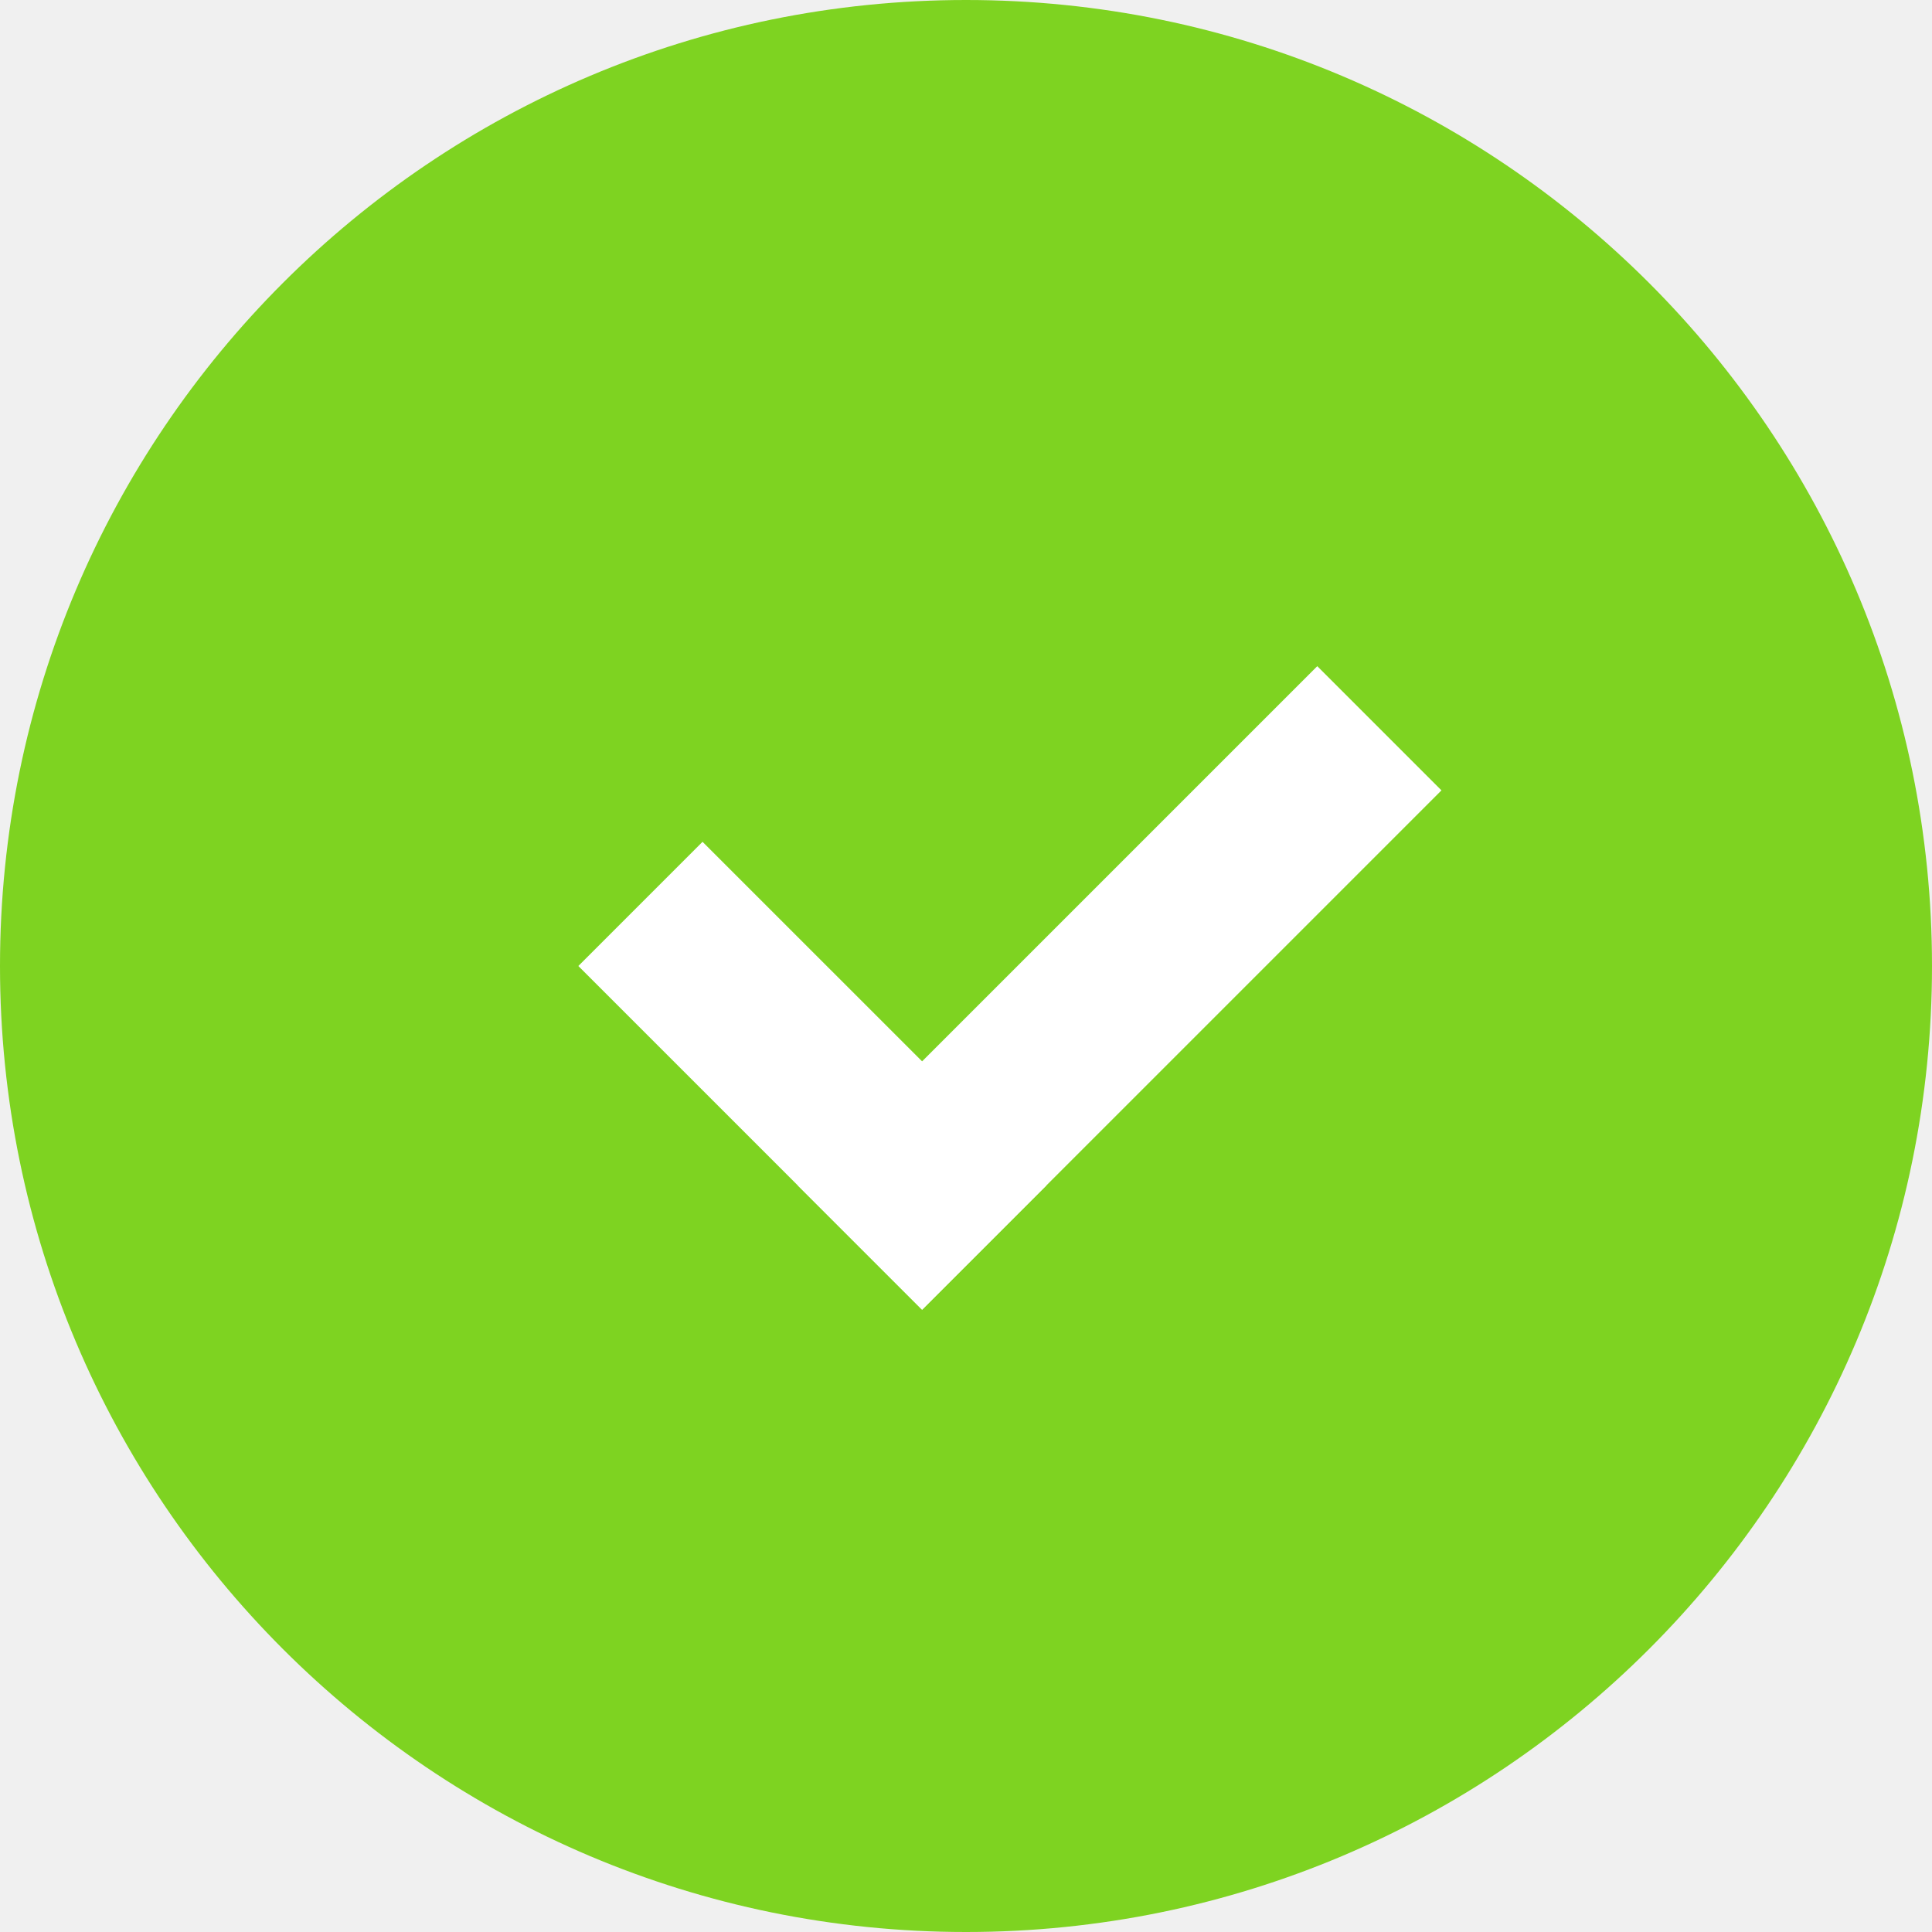
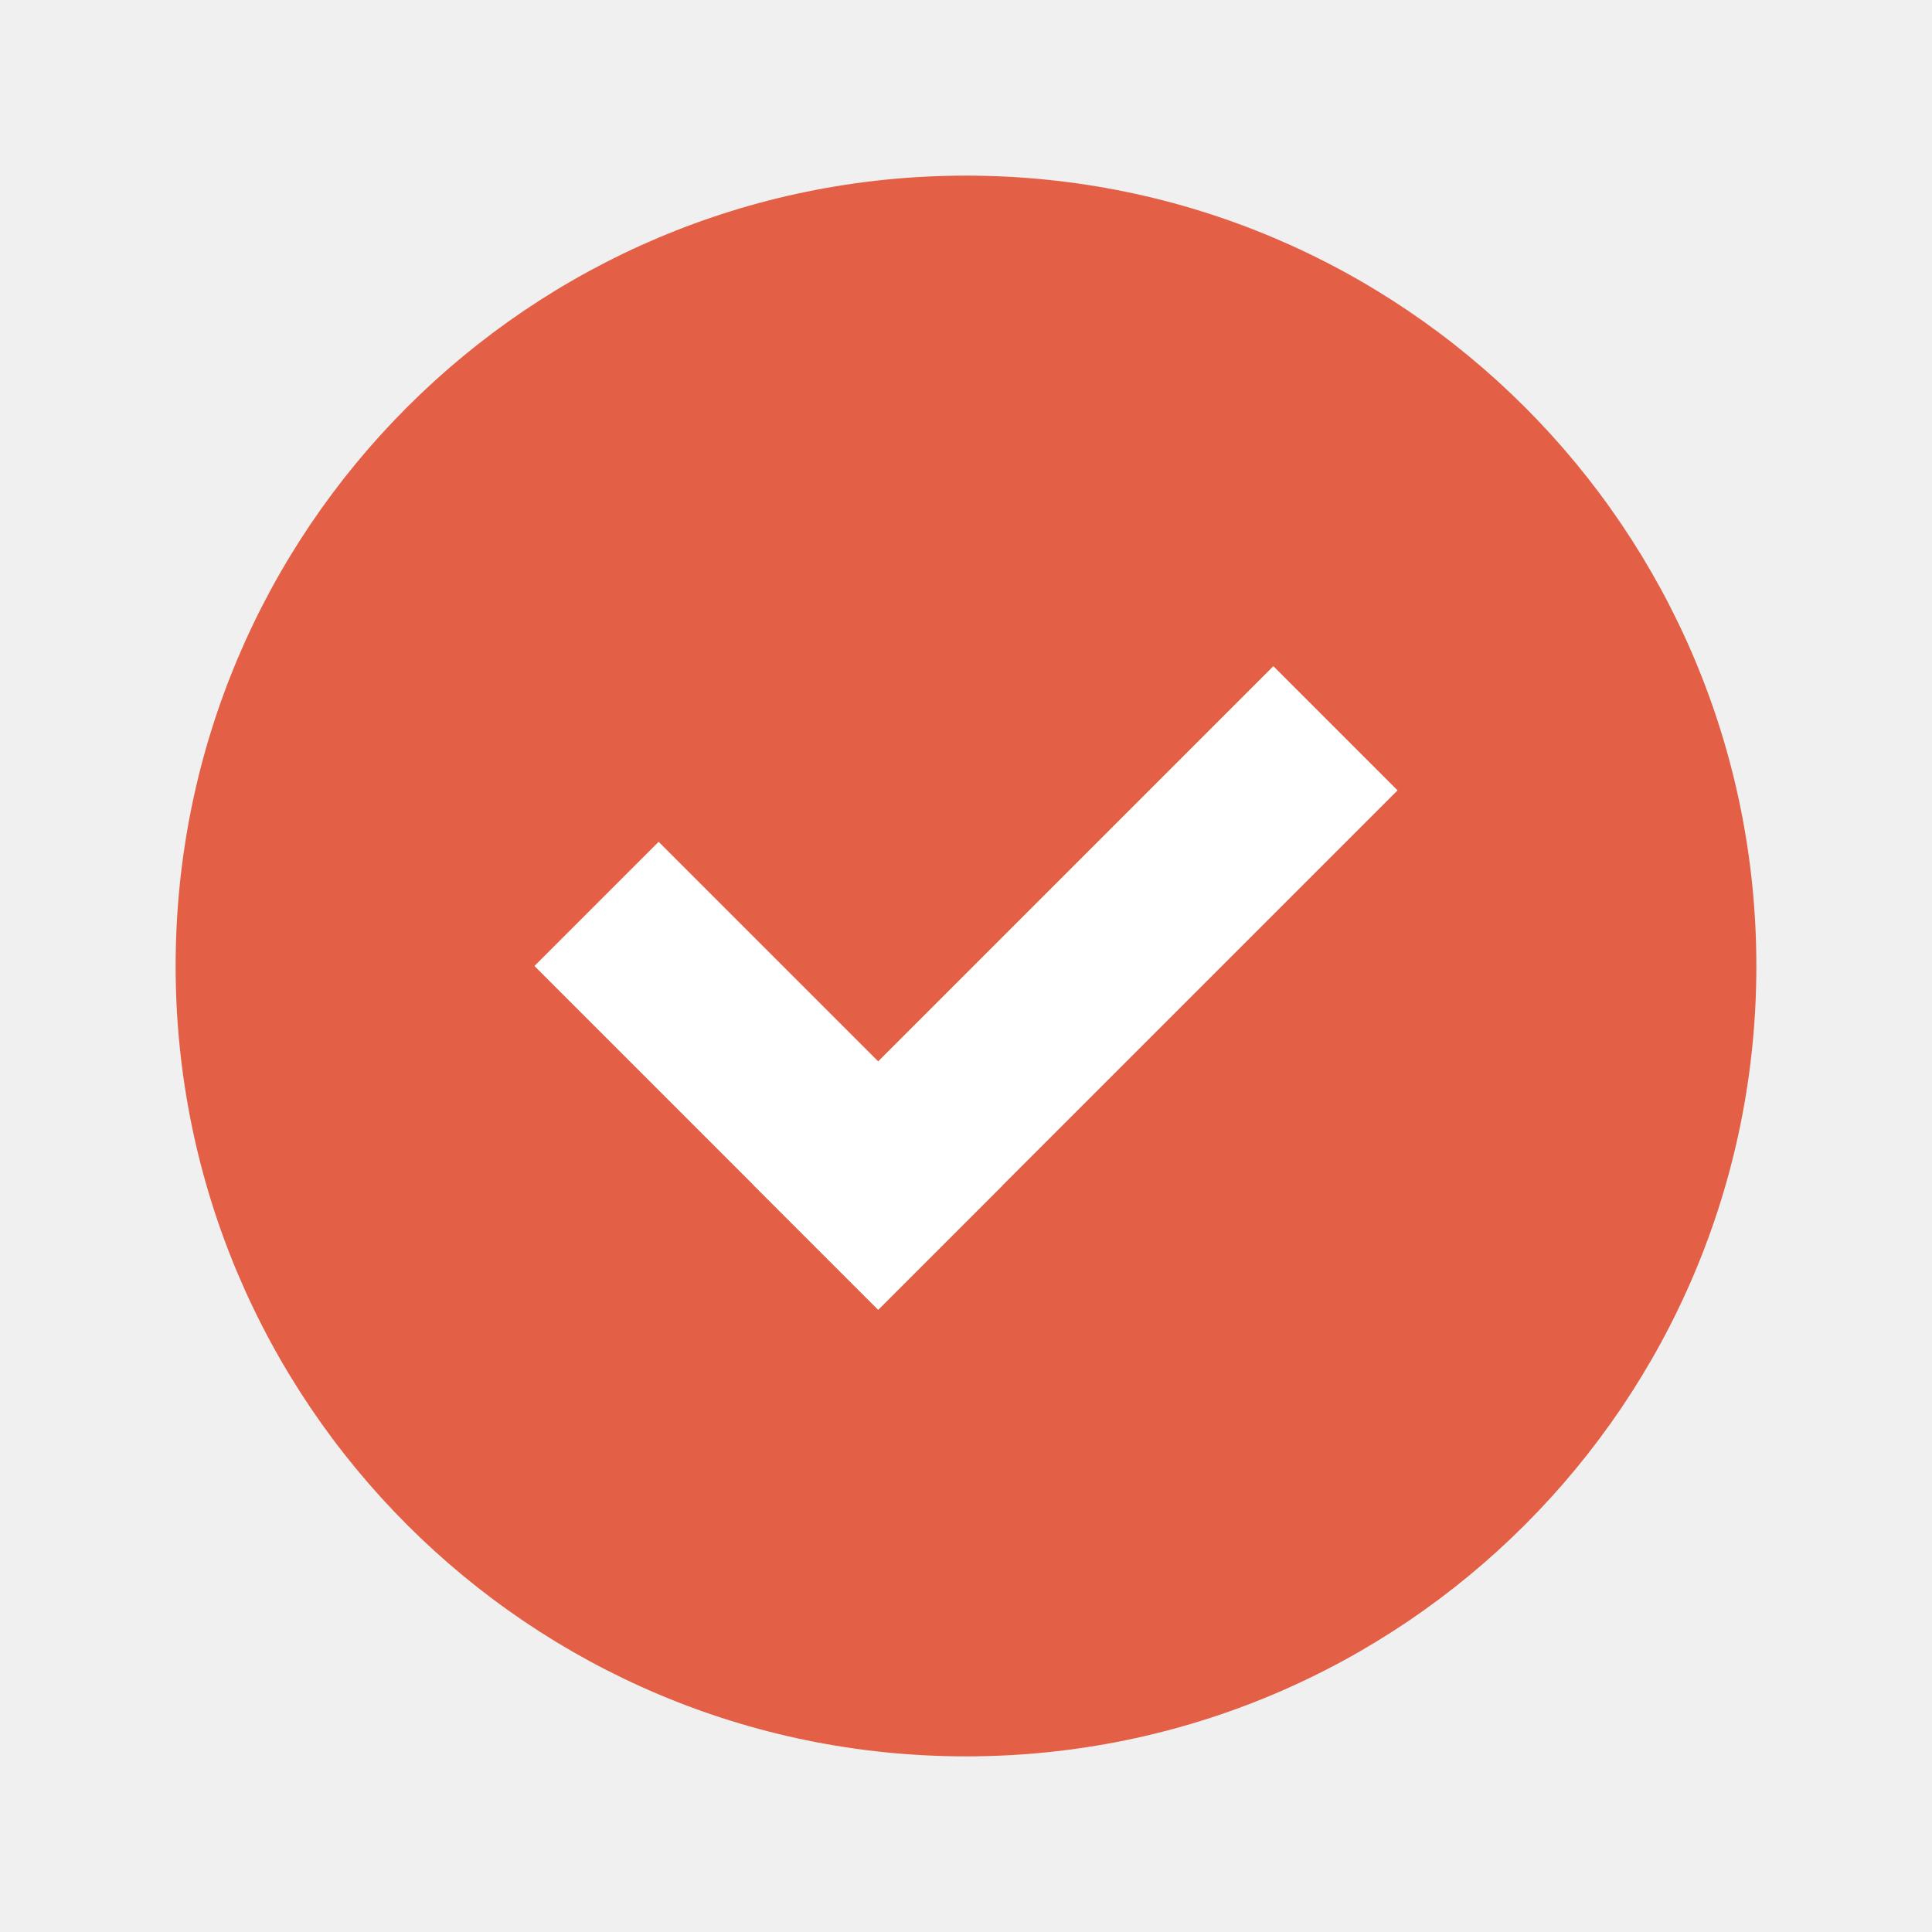
<svg xmlns="http://www.w3.org/2000/svg" width="22px" height="22px" viewBox="0 0 22 22" version="1.1">
  <defs />
  <g id="Page-1" stroke="none" stroke-width="1" fill="none" fill-rule="evenodd">
    <g id="Wireframes" transform="translate(-396, -7621)">
      <g id="Project-tasks---add-task" transform="translate(50, 7426)">
        <g id="popup" transform="translate(299, 121)">
          <g id="Assign" transform="translate(3, 2)">
            <g id="User-checked" transform="translate(17, 46)">
              <g id="check" transform="translate(27, 26)">
-                 <circle id="Oval-9" fill="#7ED321" cx="11" cy="11" r="11" />
-                 <path d="M8,11 L10.5,13.5" id="Line-Copy-3" stroke="#FFFFFF" stroke-width="2" stroke-linecap="square" />
-                 <path d="M10.5,13.5 L15,9" id="Line-Copy-2" stroke="#FFFFFF" stroke-width="2" stroke-linecap="square" />
+                 <circle id="Oval-9" fill="#e35f45" cx="11" cy="11" r="9" />
+                 <path d="M8,11 L10.5,13.5" transform="translate(-0.5, 0)" id="Line-Copy-3" stroke="#FFFFFF" stroke-width="2" stroke-linecap="square" />
+                 <path d="M10.5,13.5 L15,9" transform="translate(-0.5, 0)" id="Line-Copy-2" stroke="#FFFFFF" stroke-width="2" stroke-linecap="square" />
              </g>
            </g>
          </g>
        </g>
      </g>
    </g>
  </g>
</svg>
